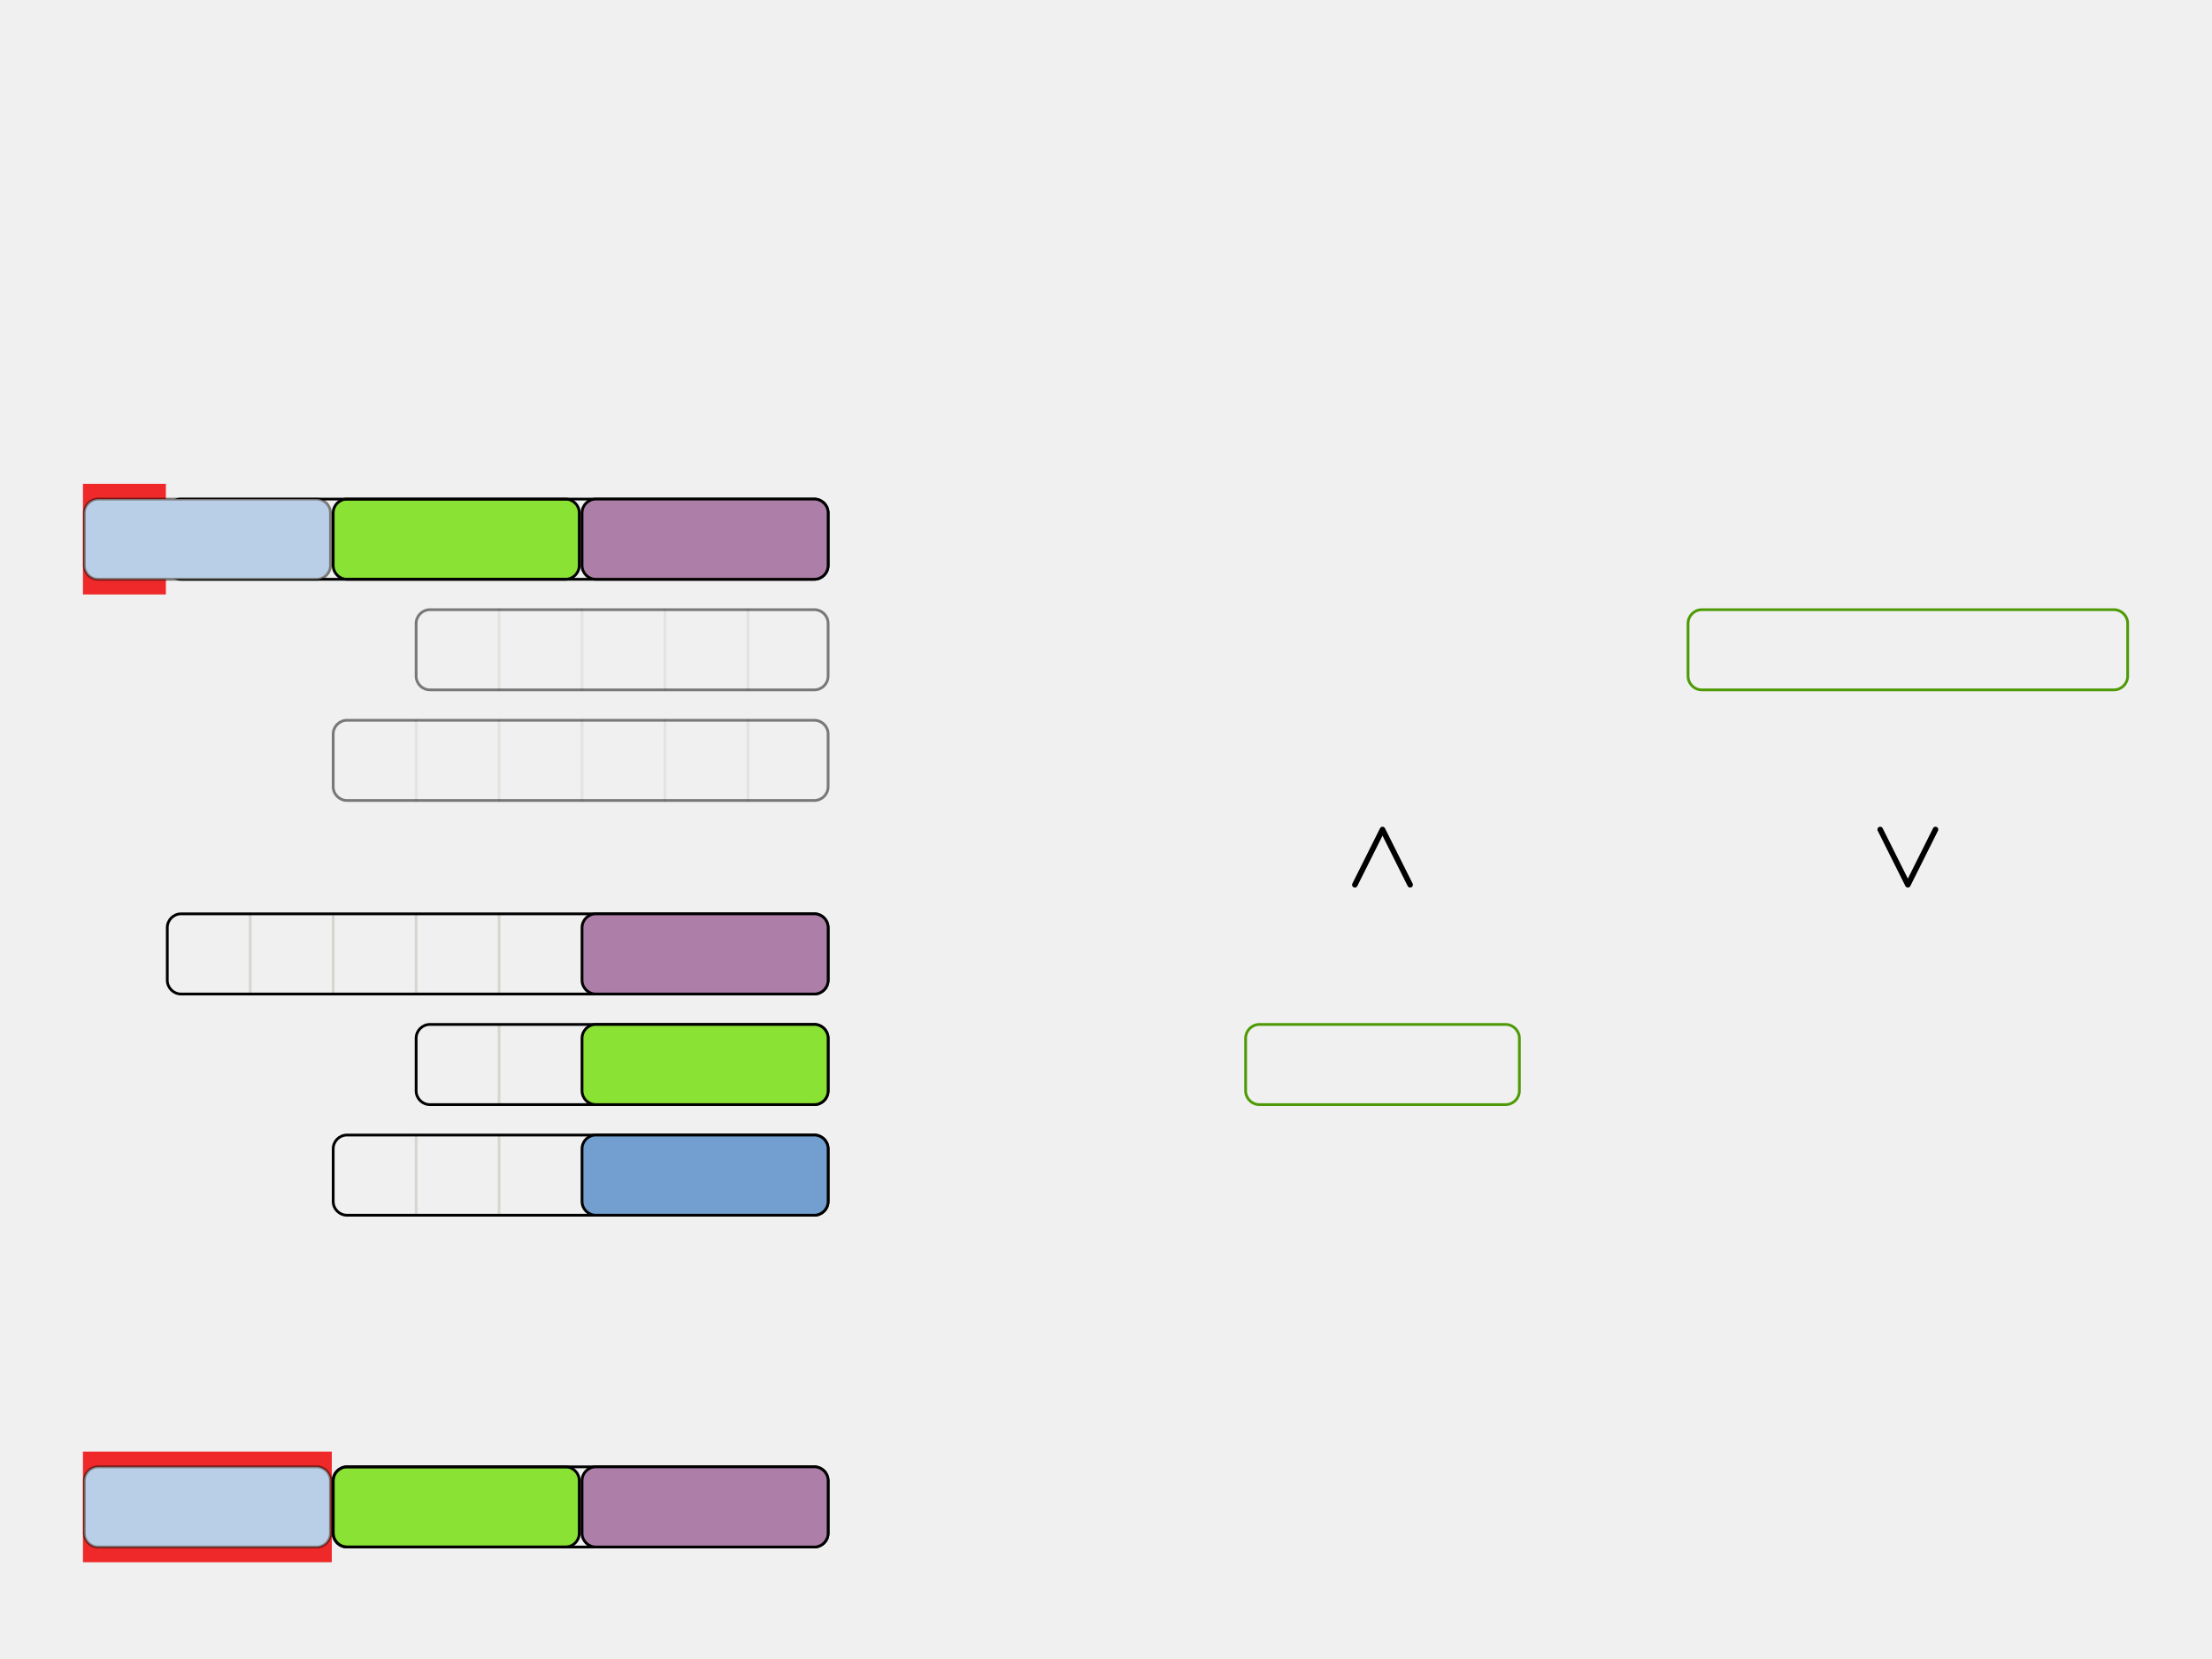
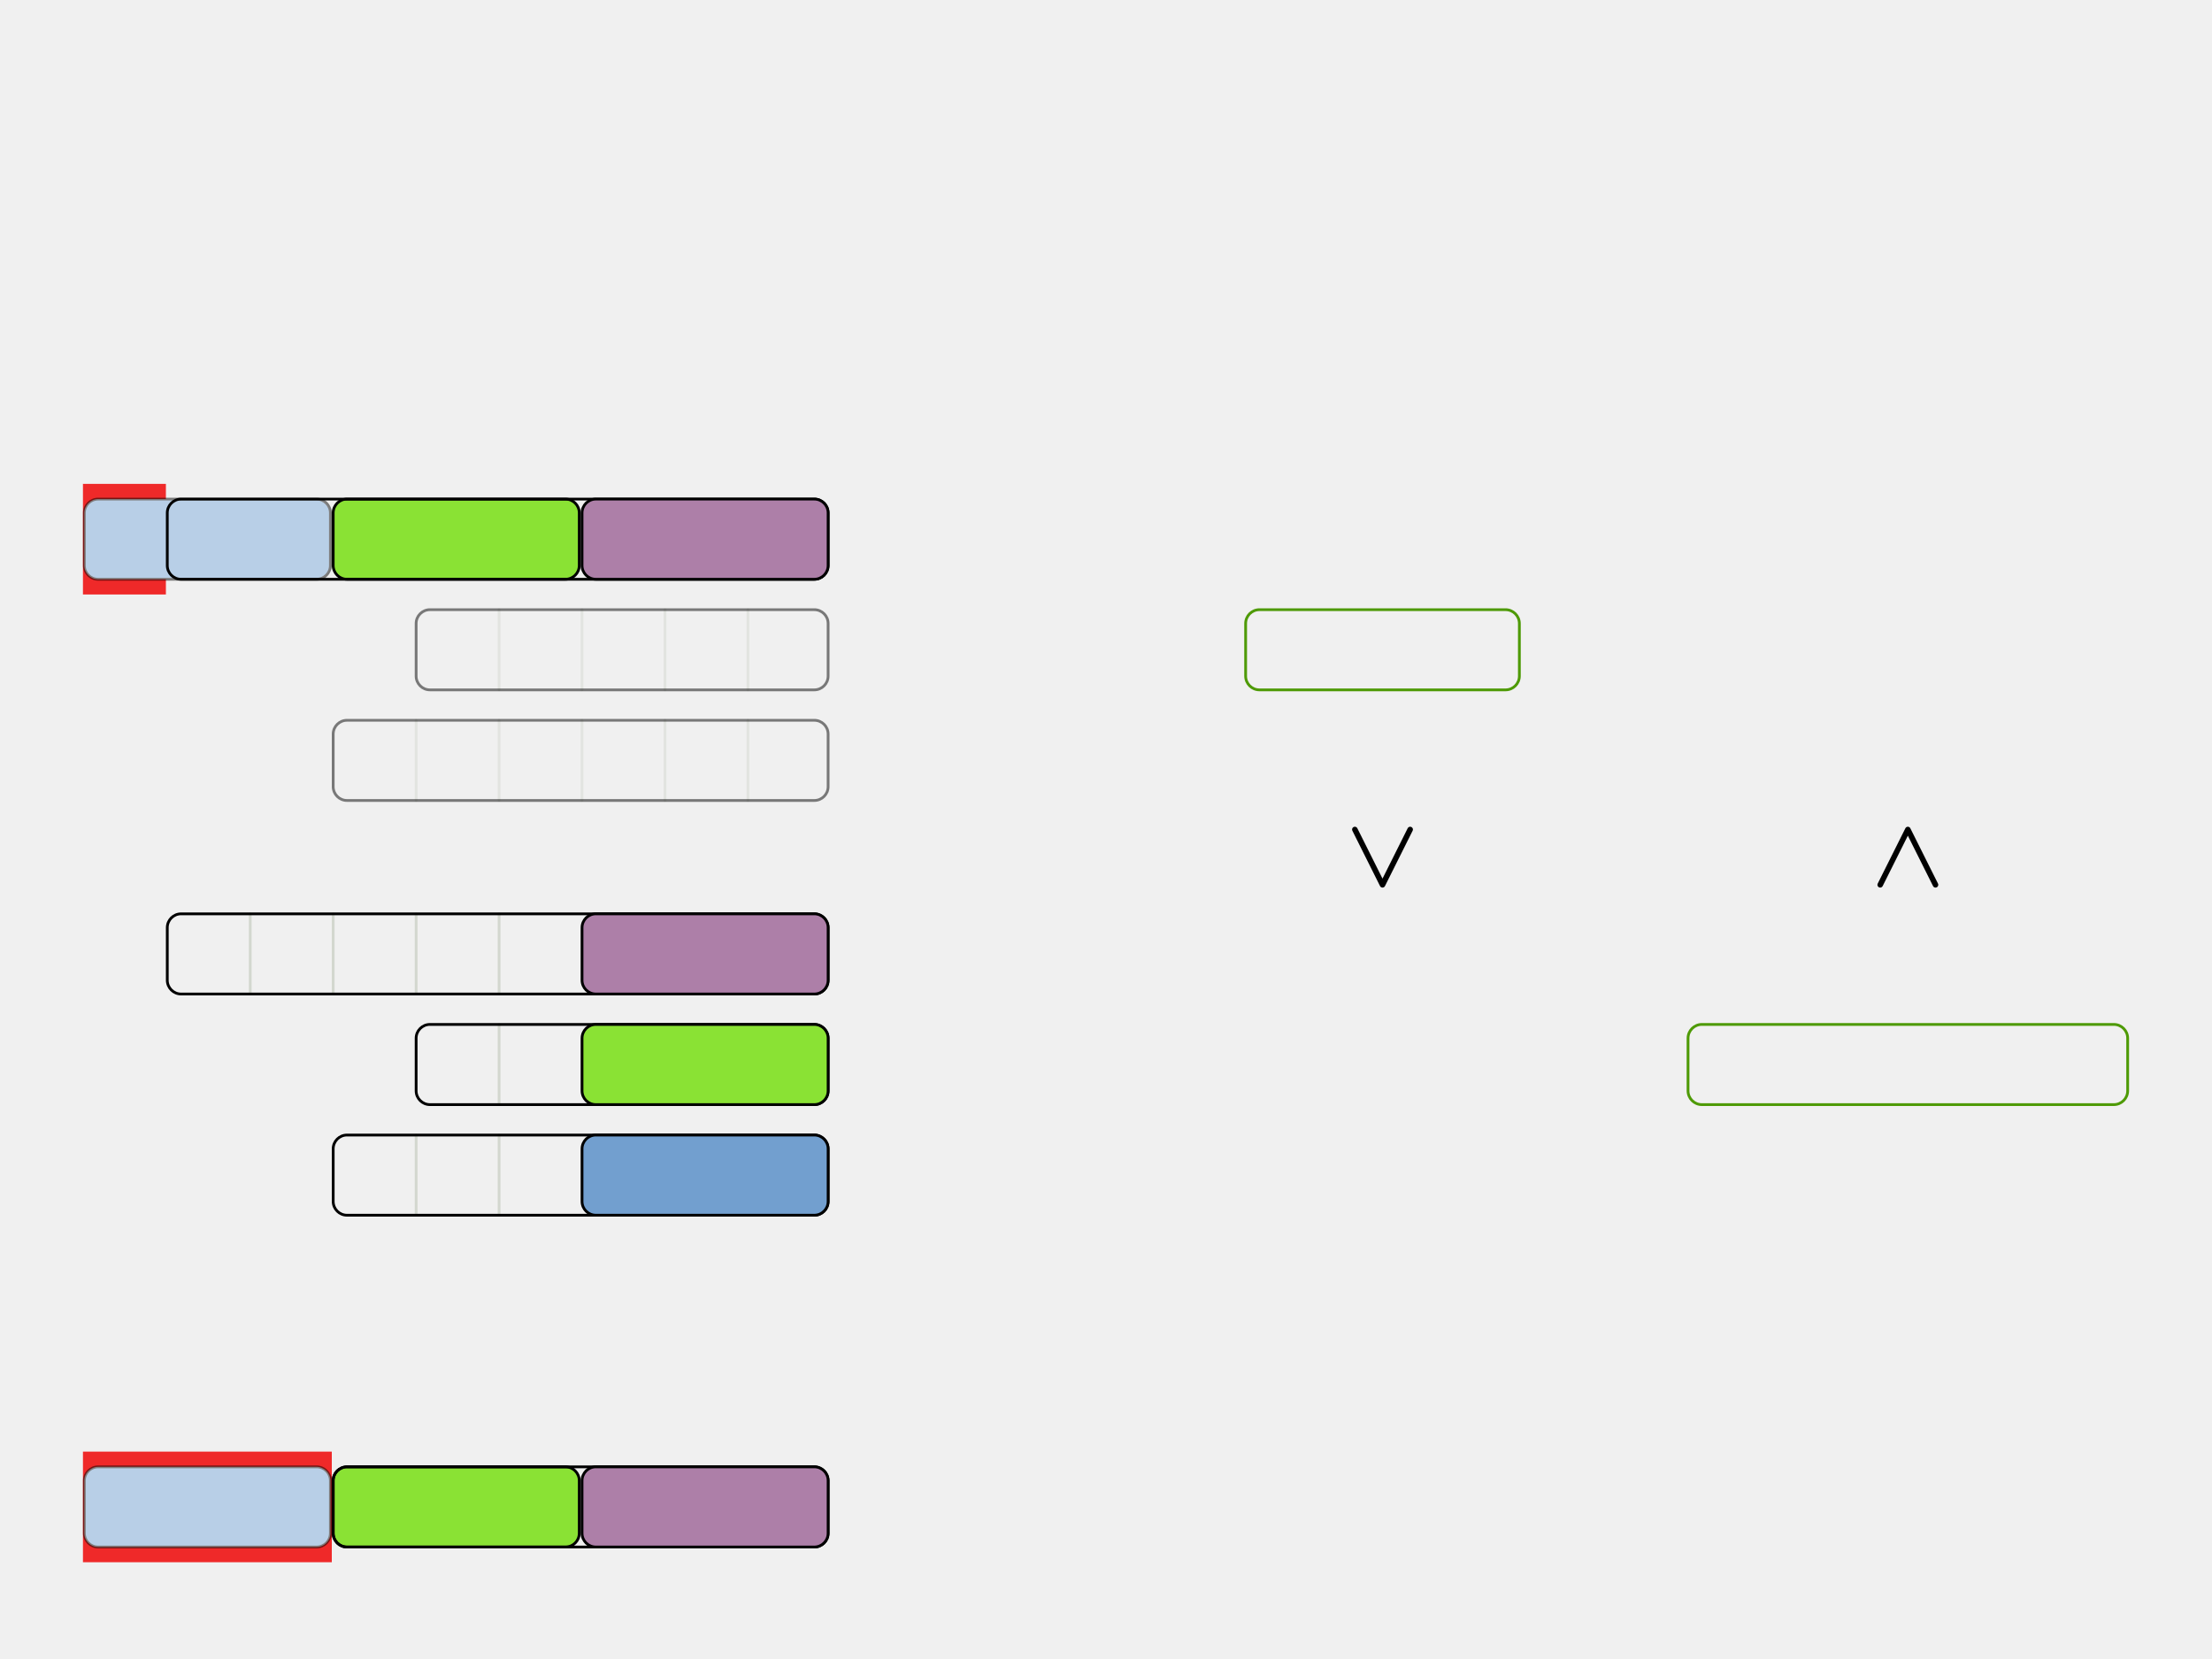
<svg xmlns="http://www.w3.org/2000/svg" width="800" height="600" id="svg2" version="1.1">
  <defs id="defs4">
    </defs>
  <g id="layer1" transform="translate(0,-452.3622)" style="display:inline">
    <rect y="627.362" x="30" height="40" width="30" id="rect3746-4" style="fill:#ef2929;fill-opacity:1;stroke:none" />
    <g id="g3709" transform="translate(0,20)" />
    <flowRoot xml:space="preserve" id="flowRoot4157" style="font-size:40px;font-style:normal;font-weight:normal;line-height:125%;letter-spacing:0px;word-spacing:0px;fill:#000000;fill-opacity:1;stroke:none;font-family:Sans">
      <flowRegion id="flowRegion4159">
        <rect id="rect4161" width="10.955" height="72.472" x="16.011" y="-53.933" />
      </flowRegion>
      <flowPara id="flowPara4163" />
    </flowRoot>
    <flowRoot xml:space="preserve" id="flowRoot4302" style="font-size:36px;font-style:normal;font-variant:normal;font-weight:normal;font-stretch:normal;text-align:center;line-height:125%;writing-mode:lr-tb;text-anchor:middle;fill:#000000;fill-opacity:1;stroke:none;display:inline;font-family:Arial;-inkscape-font-specification:Arial" transform="translate(-20,262.362)">
      <flowRegion id="flowRegion4304">
        <rect id="rect4306" width="760" height="50" x="40" y="210" style="font-size:36px;text-align:center;text-anchor:middle" />
      </flowRegion>
      <flowPara id="flowPara3319">Score folding is broken</flowPara>
    </flowRoot>
    <flowRoot transform="translate(-20,382.3621)" xml:space="preserve" id="flowRoot4302-6" style="font-size:16px;font-style:normal;font-variant:normal;font-weight:normal;font-stretch:normal;text-align:center;line-height:125%;writing-mode:lr-tb;text-anchor:middle;fill:#000000;fill-opacity:1;stroke:none;display:inline;font-family:Arial;-inkscape-font-specification:Arial">
      <flowRegion id="flowRegion4304-7">
        <rect id="rect4306-3" width="760" height="40" x="40" y="140" style="font-size:16px;text-align:center;text-anchor:middle" />
      </flowRegion>
      <flowPara id="flowPara3347">Don't mix score levels</flowPara>
    </flowRoot>
    <g id="g3674-8" transform="translate(40.00015,-60.00001)">
      <rect style="fill:#8ae234;stroke:#000000;stroke-width:1;stroke-linecap:round;stroke-linejoin:round;stroke-miterlimit:4;stroke-dasharray:none" id="rect3202-5" width="89" height="29" x="80.5" y="692.862" rx="5" ry="5" />
      <flowRoot transform="matrix(1.656899,0,0,1.656899,-320.3941,571.7215)" style="font-size:14.485px;font-style:normal;font-variant:normal;font-weight:normal;font-stretch:normal;text-align:center;line-height:125%;writing-mode:lr-tb;text-anchor:middle;fill:#000000;fill-opacity:1;stroke:none;font-family:Arial;-inkscape-font-specification:Arial" id="flowRoot3224-16" xml:space="preserve">
        <flowRegion id="flowRegion3226-6">
          <rect style="font-size:14.485px" y="72.811" x="241.653" height="18.106" width="54.318" id="rect3228-2" />
        </flowRegion>
        <flowPara id="flowPara3230-1">3</flowPara>
      </flowRoot>
    </g>
+     <g id="g3994" transform="translate(-50,-60.00004)" style="fill:#ffffff;fill-opacity:1;stroke:none">
+       <rect style="fill:#ffffff;fill-opacity:1;stroke:none" id="rect3996" width="89" height="29" x="80.5" y="692.862" rx="5" ry="5" />
+       <flowRoot transform="matrix(1.656899,0,0,1.656899,-320.3941,571.7215)" style="font-size:14.485px;font-style:normal;font-variant:normal;font-weight:normal;font-stretch:normal;text-align:center;line-height:125%;writing-mode:lr-tb;text-anchor:middle;fill:#ffffff;fill-opacity:1;stroke:none;font-family:Arial;-inkscape-font-specification:Arial" id="flowRoot3998" xml:space="preserve">
+         <flowRegion id="flowRegion4000">
+           <rect style="font-size:14.485px;fill:#ffffff;fill-opacity:1;stroke:none" y="72.811" x="241.653" height="18.106" width="54.318" id="rect4002" />
+         </flowRegion>
+         <flowPara id="flowPara4004">3</flowPara>
+       </flowRoot>
+     </g>
+     <g style="opacity:0.5" transform="translate(-50,-60.00004)" id="g4006">
+       <rect ry="5" rx="5" y="692.862" x="80.5" height="29" width="89" id="rect4008" style="fill:#729fcf;stroke:#000000;stroke-width:1;stroke-linecap:round;stroke-linejoin:round;stroke-miterlimit:4;stroke-dasharray:none" />
+       <flowRoot xml:space="preserve" id="flowRoot4010" style="font-size:14.485px;font-style:normal;font-variant:normal;font-weight:normal;font-stretch:normal;text-align:center;line-height:125%;writing-mode:lr-tb;text-anchor:middle;fill:#000000;fill-opacity:1;stroke:none;font-family:Arial;-inkscape-font-specification:Arial" transform="matrix(1.656899,0,0,1.656899,-320.3941,571.7215)">
+         <flowRegion id="flowRegion4012">
+           <rect id="rect4014" width="54.318" height="18.106" x="241.653" y="72.811" style="font-size:14.485px" />
+         </flowRegion>
+         <flowPara id="flowPara4016">3</flowPara>
+       </flowRoot>
+     </g>
    <rect style="fill:none;stroke:#000000;stroke-width:1;stroke-linecap:round;stroke-linejoin:round;stroke-miterlimit:4;stroke-dasharray:none" id="rect3324-7" width="239" height="29" x="60.5" y="632.862" rx="5" ry="5" />
    <g id="g3667-8" transform="translate(130.0001,29.99996)">
      <rect ry="5" rx="5" y="602.862" x="80.5" height="29" width="89" id="rect2851-41-4" style="fill:#ad7fa8;stroke:#000000;stroke-width:1;stroke-linecap:round;stroke-linejoin:round;stroke-miterlimit:4;stroke-dasharray:none" />
      <flowRoot xml:space="preserve" id="flowRoot3154-5-3" style="font-size:14.485px;font-style:normal;font-variant:normal;font-weight:normal;font-stretch:normal;text-align:center;line-height:125%;writing-mode:lr-tb;text-anchor:middle;fill:#000000;fill-opacity:1;stroke:none;font-family:Arial;-inkscape-font-specification:Arial" transform="matrix(1.656899,0,0,1.656899,-350.3941,481.7215)">
        <flowRegion id="flowRegion3156-3-7">
          <rect id="rect3158-8-1" width="54.318" height="18.106" x="259.759" y="72.811" style="font-size:14.485px" />
        </flowRegion>
        <flowPara id="flowPara3160-8-3">3</flowPara>
        <flowPara id="flowPara3246-8" />
      </flowRoot>
    </g>
    <flowRoot transform="translate(-29.96908,553.4708)" xml:space="preserve" id="flowRoot4120-3-6" style="font-size:14px;font-style:normal;font-variant:normal;font-weight:normal;font-stretch:normal;text-align:center;line-height:125%;writing-mode:lr-tb;text-anchor:middle;fill:#000000;fill-opacity:1;stroke:none;font-family:Arial;-inkscape-font-specification:Arial">
      <flowRegion id="flowRegion4122-8-3">
        <rect id="rect4124-3-5" width="20" height="30" x="345" y="85.11" style="font-size:14px;text-align:center;text-anchor:middle" />
      </flowRegion>
      <flowPara id="flowPara4126-79-0">X</flowPara>
    </flowRoot>
    <flowRoot style="font-size:14px;font-style:normal;font-variant:normal;font-weight:normal;font-stretch:normal;text-align:start;line-height:125%;writing-mode:lr-tb;text-anchor:start;fill:#ce5c00;fill-opacity:1;stroke:none;font-family:Arial;-inkscape-font-specification:Arial" id="flowRoot3709-0-3" xml:space="preserve" transform="translate(5.000153,553.4708)">
      <flowRegion id="flowRegion3711-4-9">
        <rect style="font-size:14px;text-align:start;text-anchor:start;fill:#ce5c00" y="85.11" x="345" height="23.781" width="80" id="rect3713-1-2" />
      </flowRegion>
      <flowPara id="flowPara3715-1-4">500 000 $</flowPara>
    </flowRoot>
    <path id="path3369" d="m 150.5,712.862 0,29" style="opacity:0.5;color:#000000;fill:none;stroke:#d3d7cf;stroke-width:1px;stroke-linecap:round;stroke-linejoin:round;stroke-miterlimit:4;stroke-opacity:1;stroke-dasharray:none;stroke-dashoffset:0;marker:none;visibility:visible;display:inline;overflow:visible;enable-background:accumulate" />
    <path style="opacity:0.5;color:#000000;fill:none;stroke:#d3d7cf;stroke-width:1px;stroke-linecap:round;stroke-linejoin:round;stroke-miterlimit:4;stroke-opacity:1;stroke-dasharray:none;stroke-dashoffset:0;marker:none;visibility:visible;display:inline;overflow:visible;enable-background:accumulate" d="m 180.5,712.862 0,29" id="path3371" />
    <path id="path3373" d="m 210.5,712.862 0,29" style="opacity:0.5;color:#000000;fill:none;stroke:#d3d7cf;stroke-width:1px;stroke-linecap:round;stroke-linejoin:round;stroke-miterlimit:4;stroke-opacity:1;stroke-dasharray:none;stroke-dashoffset:0;marker:none;visibility:visible;display:inline;overflow:visible;enable-background:accumulate" />
    <path style="opacity:0.5;color:#000000;fill:none;stroke:#d3d7cf;stroke-width:1px;stroke-linecap:round;stroke-linejoin:round;stroke-miterlimit:4;stroke-opacity:1;stroke-dasharray:none;stroke-dashoffset:0;marker:none;visibility:visible;display:inline;overflow:visible;enable-background:accumulate" d="m 240.5,712.862 0,29" id="path3375" />
    <path id="path3377" d="m 270.5,712.862 0,29" style="opacity:0.5;color:#000000;fill:none;stroke:#d3d7cf;stroke-width:1px;stroke-linecap:round;stroke-linejoin:round;stroke-miterlimit:4;stroke-opacity:1;stroke-dasharray:none;stroke-dashoffset:0;marker:none;visibility:visible;display:inline;overflow:visible;enable-background:accumulate" />
    <rect ry="5" rx="5" y="712.862" x="120.5" height="29" width="179" id="rect3379" style="opacity:0.5;fill:none;stroke:#000000;stroke-width:1;stroke-linecap:round;stroke-linejoin:round;stroke-miterlimit:4;stroke-dasharray:none" />
    <flowRoot transform="translate(-29.96908,633.4711)" xml:space="preserve" id="flowRoot3381" style="font-size:14px;font-style:normal;font-variant:normal;font-weight:normal;font-stretch:normal;text-align:center;line-height:125%;writing-mode:lr-tb;text-anchor:middle;opacity:0.5;fill:#000000;fill-opacity:1;stroke:none;font-family:Arial;-inkscape-font-specification:Arial">
      <flowRegion id="flowRegion3383">
        <rect id="rect3385" width="20" height="30" x="345" y="85.11" style="font-size:14px;text-align:center;text-anchor:middle" />
      </flowRegion>
      <flowPara id="flowPara3387">Z</flowPara>
    </flowRoot>
    <flowRoot style="font-size:14px;font-style:normal;font-variant:normal;font-weight:normal;font-stretch:normal;text-align:start;line-height:125%;writing-mode:lr-tb;text-anchor:start;opacity:0.5;fill:#000000;fill-opacity:1;stroke:none;font-family:Arial;-inkscape-font-specification:Arial" id="flowRoot3389" xml:space="preserve" transform="translate(5.000153,633.4711)">
      <flowRegion id="flowRegion3391">
        <rect style="font-size:14px;text-align:start;text-anchor:start" y="85.11" x="345" height="23.781" width="80" id="rect3393" />
      </flowRegion>
      <flowPara id="flowPara3395">800 000 $</flowPara>
    </flowRoot>
-     <g id="g3994" transform="translate(-50,-60.00004)" style="fill:#ffffff;fill-opacity:1;stroke:none">
-       <rect style="fill:#ffffff;fill-opacity:1;stroke:none" id="rect3996" width="89" height="29" x="80.5" y="692.862" rx="5" ry="5" />
-       <flowRoot transform="matrix(1.656899,0,0,1.656899,-320.3941,571.7215)" style="font-size:14.485px;font-style:normal;font-variant:normal;font-weight:normal;font-stretch:normal;text-align:center;line-height:125%;writing-mode:lr-tb;text-anchor:middle;fill:#ffffff;fill-opacity:1;stroke:none;font-family:Arial;-inkscape-font-specification:Arial" id="flowRoot3998" xml:space="preserve">
-         <flowRegion id="flowRegion4000">
-           <rect style="font-size:14.485px;fill:#ffffff;fill-opacity:1;stroke:none" y="72.811" x="241.653" height="18.106" width="54.318" id="rect4002" />
-         </flowRegion>
-         <flowPara id="flowPara4004">3</flowPara>
-       </flowRoot>
-     </g>
-     <g style="opacity:0.5" transform="translate(-50,-60.00004)" id="g4006">
-       <rect ry="5" rx="5" y="692.862" x="80.5" height="29" width="89" id="rect4008" style="fill:#729fcf;stroke:#000000;stroke-width:1;stroke-linecap:round;stroke-linejoin:round;stroke-miterlimit:4;stroke-dasharray:none" />
-       <flowRoot xml:space="preserve" id="flowRoot4010" style="font-size:14.485px;font-style:normal;font-variant:normal;font-weight:normal;font-stretch:normal;text-align:center;line-height:125%;writing-mode:lr-tb;text-anchor:middle;fill:#000000;fill-opacity:1;stroke:none;font-family:Arial;-inkscape-font-specification:Arial" transform="matrix(1.656899,0,0,1.656899,-320.3941,571.7215)">
-         <flowRegion id="flowRegion4012">
-           <rect id="rect4014" width="54.318" height="18.106" x="241.653" y="72.811" style="font-size:14.485px" />
-         </flowRegion>
-         <flowPara id="flowPara4016">3</flowPara>
-       </flowRoot>
-     </g>
    <flowRoot style="font-size:14px;font-style:normal;font-variant:normal;font-weight:normal;font-stretch:normal;text-align:center;line-height:125%;writing-mode:lr-tb;text-anchor:middle;fill:#000000;fill-opacity:1;stroke:none;font-family:Arial;-inkscape-font-specification:Arial" id="flowRoot3472-8" xml:space="preserve" transform="translate(-90.00017,438.5851)">
      <flowRegion id="flowRegion3474-2">
        <rect style="font-size:14px" y="123.777" x="120" height="30" width="270" id="rect3476-6" />
      </flowRegion>
      <flowPara id="flowPara3478-0">CPU</flowPara>
    </flowRoot>
    <path style="color:#000000;fill:none;stroke:#d3d7cf;stroke-width:1px;stroke-linecap:round;stroke-linejoin:round;stroke-miterlimit:4;stroke-opacity:1;stroke-dasharray:none;stroke-dashoffset:0;marker:none;visibility:visible;display:inline;overflow:visible;enable-background:accumulate" d="m 180.5,822.862 0,29" id="path3698" />
    <rect ry="5" rx="5" y="822.862" x="150.5" height="29" width="149" id="rect3700" style="fill:none;stroke:#000000;stroke-width:1;stroke-linecap:round;stroke-linejoin:round;stroke-miterlimit:4;stroke-dasharray:none;display:inline" />
    <path id="path3358" d="m 150.5,782.862 0,29" style="color:#000000;fill:none;stroke:#d3d7cf;stroke-width:1px;stroke-linecap:round;stroke-linejoin:round;stroke-miterlimit:4;stroke-opacity:1;stroke-dasharray:none;stroke-dashoffset:0;marker:none;visibility:visible;display:inline;overflow:visible;enable-background:accumulate" />
    <path style="color:#000000;fill:none;stroke:#d3d7cf;stroke-width:1px;stroke-linecap:round;stroke-linejoin:round;stroke-miterlimit:4;stroke-opacity:1;stroke-dasharray:none;stroke-dashoffset:0;marker:none;visibility:visible;display:inline;overflow:visible;enable-background:accumulate" d="m 180.5,782.862 0,29" id="path3360" />
    <path style="color:#000000;fill:none;stroke:#d3d7cf;stroke-width:1px;stroke-linecap:round;stroke-linejoin:round;stroke-miterlimit:4;stroke-opacity:1;stroke-dasharray:none;stroke-dashoffset:0;marker:none;visibility:visible;display:inline;overflow:visible;enable-background:accumulate" d="m 90.5,782.862 0,29" id="path3362" />
    <path id="path3364" d="m 120.5,782.862 0,29" style="color:#000000;fill:none;stroke:#d3d7cf;stroke-width:1px;stroke-linecap:round;stroke-linejoin:round;stroke-miterlimit:4;stroke-opacity:1;stroke-dasharray:none;stroke-dashoffset:0;marker:none;visibility:visible;display:inline;overflow:visible;enable-background:accumulate" />
    <rect ry="5" rx="5" y="782.862" x="60.5" height="29" width="239" id="rect3702" style="fill:none;stroke:#000000;stroke-width:1;stroke-linecap:round;stroke-linejoin:round;stroke-miterlimit:4;stroke-dasharray:none;display:inline" />
    <g style="display:inline" transform="translate(130.0001,180)" id="g3704">
      <rect style="fill:#ad7fa8;stroke:#000000;stroke-width:1;stroke-linecap:round;stroke-linejoin:round;stroke-miterlimit:4;stroke-dasharray:none" id="rect3706" width="89" height="29" x="80.5" y="602.862" rx="5" ry="5" />
      <flowRoot transform="matrix(1.656899,0,0,1.656899,-350.3941,481.7215)" style="font-size:14.485px;font-style:normal;font-variant:normal;font-weight:normal;font-stretch:normal;text-align:center;line-height:125%;writing-mode:lr-tb;text-anchor:middle;fill:#000000;fill-opacity:1;stroke:none;font-family:Arial;-inkscape-font-specification:Arial" id="flowRoot3708" xml:space="preserve">
        <flowRegion id="flowRegion3710">
          <rect style="font-size:14.485px" y="72.811" x="259.759" height="18.106" width="54.318" id="rect3712" />
        </flowRegion>
        <flowPara id="flowPara3714">3</flowPara>
        <flowPara id="flowPara3716" />
      </flowRoot>
    </g>
    <flowRoot style="font-size:14px;font-style:normal;font-variant:normal;font-weight:normal;font-stretch:normal;text-align:center;line-height:125%;writing-mode:lr-tb;text-anchor:middle;fill:#000000;fill-opacity:1;stroke:none;display:inline;font-family:Arial;-inkscape-font-specification:Arial" id="flowRoot3718" xml:space="preserve" transform="translate(-29.96908,703.4708)">
      <flowRegion id="flowRegion3720">
        <rect style="font-size:14px;text-align:center;text-anchor:middle" y="85.11" x="345" height="30" width="20" id="rect3722" />
      </flowRegion>
      <flowPara id="flowPara3724">X</flowPara>
    </flowRoot>
    <flowRoot transform="translate(-29.96908,743.4711)" xml:space="preserve" id="flowRoot3726" style="font-size:14px;font-style:normal;font-variant:normal;font-weight:normal;font-stretch:normal;text-align:center;line-height:125%;writing-mode:lr-tb;text-anchor:middle;fill:#000000;fill-opacity:1;stroke:none;display:inline;font-family:Arial;-inkscape-font-specification:Arial">
      <flowRegion id="flowRegion3728">
        <rect id="rect3730" width="20" height="30" x="345" y="85.11" style="font-size:14px;text-align:center;text-anchor:middle" />
      </flowRegion>
      <flowPara id="flowPara3732">Y</flowPara>
    </flowRoot>
    <flowRoot transform="translate(5.000153,703.4708)" xml:space="preserve" id="flowRoot3734" style="font-size:14px;font-style:normal;font-variant:normal;font-weight:normal;font-stretch:normal;text-align:start;line-height:125%;writing-mode:lr-tb;text-anchor:start;fill:#ce5c00;fill-opacity:1;stroke:none;display:inline;font-family:Arial;-inkscape-font-specification:Arial">
      <flowRegion id="flowRegion3736">
        <rect id="rect3738" width="80" height="23.781" x="345" y="85.11" style="font-size:14px;text-align:start;text-anchor:start;fill:#ce5c00" />
      </flowRegion>
      <flowPara id="flowPara3740">500 000 $</flowPara>
    </flowRoot>
    <flowRoot style="font-size:14px;font-style:normal;font-variant:normal;font-weight:normal;font-stretch:normal;text-align:start;line-height:125%;writing-mode:lr-tb;text-anchor:start;fill:#ce5c00;fill-opacity:1;stroke:none;display:inline;font-family:Arial;-inkscape-font-specification:Arial" id="flowRoot3742" xml:space="preserve" transform="translate(5.000153,743.4711)">
      <flowRegion id="flowRegion3744">
        <rect style="font-size:14px;text-align:start;text-anchor:start;fill:#ce5c00" y="85.11" x="345" height="23.781" width="80" id="rect3746" />
      </flowRegion>
      <flowPara id="flowPara3748">800 000 $</flowPara>
    </flowRoot>
    <path style="color:#000000;fill:none;stroke:#d3d7cf;stroke-width:1px;stroke-linecap:round;stroke-linejoin:round;stroke-miterlimit:4;stroke-opacity:1;stroke-dasharray:none;stroke-dashoffset:0;marker:none;visibility:visible;display:inline;overflow:visible;enable-background:accumulate" d="m 150.5,862.862 0,29" id="path3750" />
    <path id="path3752" d="m 180.5,862.862 0,29" style="color:#000000;fill:none;stroke:#d3d7cf;stroke-width:1px;stroke-linecap:round;stroke-linejoin:round;stroke-miterlimit:4;stroke-opacity:1;stroke-dasharray:none;stroke-dashoffset:0;marker:none;visibility:visible;display:inline;overflow:visible;enable-background:accumulate" />
    <rect style="fill:none;stroke:#000000;stroke-width:1;stroke-linecap:round;stroke-linejoin:round;stroke-miterlimit:4;stroke-dasharray:none;display:inline" id="rect3760" width="179" height="29" x="120.5" y="862.862" rx="5" ry="5" />
    <flowRoot style="font-size:14px;font-style:normal;font-variant:normal;font-weight:normal;font-stretch:normal;text-align:center;line-height:125%;writing-mode:lr-tb;text-anchor:middle;fill:#000000;fill-opacity:1;stroke:none;display:inline;font-family:Arial;-inkscape-font-specification:Arial" id="flowRoot3762" xml:space="preserve" transform="translate(-29.96908,783.4711)">
      <flowRegion id="flowRegion3764">
        <rect style="font-size:14px;text-align:center;text-anchor:middle" y="85.11" x="345" height="30" width="20" id="rect3766" />
      </flowRegion>
      <flowPara id="flowPara3768">Z</flowPara>
    </flowRoot>
    <flowRoot transform="translate(5.000153,783.4711)" xml:space="preserve" id="flowRoot3770" style="font-size:14px;font-style:normal;font-variant:normal;font-weight:normal;font-stretch:normal;text-align:start;line-height:125%;writing-mode:lr-tb;text-anchor:start;fill:#ce5c00;fill-opacity:1;stroke:none;display:inline;font-family:Arial;-inkscape-font-specification:Arial">
      <flowRegion id="flowRegion3772">
        <rect id="rect3774" width="80" height="23.781" x="345" y="85.11" style="font-size:14px;text-align:start;text-anchor:start;fill:#ce5c00" />
      </flowRegion>
      <flowPara id="flowPara3776">800 000 $</flowPara>
    </flowRoot>
    <g style="display:inline" id="g3778" transform="translate(130.0001,220)">
      <rect ry="5" rx="5" y="602.862" x="80.5" height="29" width="89" id="rect3780" style="fill:#8ae234;stroke:#000000;stroke-width:1;stroke-linecap:round;stroke-linejoin:round;stroke-miterlimit:4;stroke-dasharray:none" />
      <flowRoot xml:space="preserve" id="flowRoot3782" style="font-size:14.485px;font-style:normal;font-variant:normal;font-weight:normal;font-stretch:normal;text-align:center;line-height:125%;writing-mode:lr-tb;text-anchor:middle;fill:#000000;fill-opacity:1;stroke:none;font-family:Arial;-inkscape-font-specification:Arial" transform="matrix(1.656899,0,0,1.656899,-350.3941,481.7215)">
        <flowRegion id="flowRegion3784">
          <rect id="rect3786" width="54.318" height="18.106" x="259.759" y="72.811" style="font-size:14.485px" />
        </flowRegion>
        <flowPara id="flowPara3788">3</flowPara>
        <flowPara id="flowPara3790" />
      </flowRoot>
    </g>
    <path id="path3888" d="m 180.5,672.862 0,29" style="opacity:0.5;color:#000000;fill:none;stroke:#d3d7cf;stroke-width:1px;stroke-linecap:round;stroke-linejoin:round;stroke-miterlimit:4;stroke-opacity:1;stroke-dasharray:none;stroke-dashoffset:0;marker:none;visibility:visible;display:inline;overflow:visible;enable-background:accumulate" />
    <path id="path3944" d="m 210.5,672.862 0,29" style="opacity:0.5;color:#000000;fill:none;stroke:#d3d7cf;stroke-width:1px;stroke-linecap:round;stroke-linejoin:round;stroke-miterlimit:4;stroke-opacity:1;stroke-dasharray:none;stroke-dashoffset:0;marker:none;visibility:visible;display:inline;overflow:visible;enable-background:accumulate" />
    <path style="opacity:0.5;color:#000000;fill:none;stroke:#d3d7cf;stroke-width:1px;stroke-linecap:round;stroke-linejoin:round;stroke-miterlimit:4;stroke-opacity:1;stroke-dasharray:none;stroke-dashoffset:0;marker:none;visibility:visible;display:inline;overflow:visible;enable-background:accumulate" d="m 240.5,672.862 0,29" id="path3946" />
    <path id="path3948" d="m 270.5,672.862 0,29" style="opacity:0.5;color:#000000;fill:none;stroke:#d3d7cf;stroke-width:1px;stroke-linecap:round;stroke-linejoin:round;stroke-miterlimit:4;stroke-opacity:1;stroke-dasharray:none;stroke-dashoffset:0;marker:none;visibility:visible;display:inline;overflow:visible;enable-background:accumulate" />
    <rect style="opacity:0.5;fill:none;stroke:#000000;stroke-width:1;stroke-linecap:round;stroke-linejoin:round;stroke-miterlimit:4;stroke-dasharray:none;display:inline" id="rect3890" width="149" height="29" x="150.5" y="672.862" rx="5" ry="5" />
    <flowRoot style="font-size:14px;font-style:normal;font-variant:normal;font-weight:normal;font-stretch:normal;text-align:center;line-height:125%;writing-mode:lr-tb;text-anchor:middle;opacity:0.5;fill:#000000;fill-opacity:1;stroke:none;display:inline;font-family:Arial;-inkscape-font-specification:Arial" id="flowRoot3916" xml:space="preserve" transform="translate(-29.96908,593.4711)">
      <flowRegion id="flowRegion3918">
        <rect style="font-size:14px;text-align:center;text-anchor:middle" y="85.11" x="345" height="30" width="20" id="rect3920" />
      </flowRegion>
      <flowPara id="flowPara3922">Y</flowPara>
    </flowRoot>
    <flowRoot transform="translate(5.000153,593.4711)" xml:space="preserve" id="flowRoot3932" style="font-size:14px;font-style:normal;font-variant:normal;font-weight:normal;font-stretch:normal;text-align:start;line-height:125%;writing-mode:lr-tb;text-anchor:start;opacity:0.5;fill:#000000;fill-opacity:1;stroke:none;display:inline;font-family:Arial;-inkscape-font-specification:Arial">
      <flowRegion id="flowRegion3934">
        <rect id="rect3936" width="80" height="23.781" x="345" y="85.11" style="font-size:14px;text-align:start;text-anchor:start" />
      </flowRegion>
      <flowPara id="flowPara3938">800 000 $</flowPara>
    </flowRoot>
    <g style="display:inline" transform="translate(130.0001,260)" id="g4066">
      <rect style="fill:#729fcf;stroke:#000000;stroke-width:1;stroke-linecap:round;stroke-linejoin:round;stroke-miterlimit:4;stroke-dasharray:none" id="rect4068" width="89" height="29" x="80.5" y="602.862" rx="5" ry="5" />
      <flowRoot transform="matrix(1.656899,0,0,1.656899,-350.3941,481.7215)" style="font-size:14.485px;font-style:normal;font-variant:normal;font-weight:normal;font-stretch:normal;text-align:center;line-height:125%;writing-mode:lr-tb;text-anchor:middle;fill:#000000;fill-opacity:1;stroke:none;font-family:Arial;-inkscape-font-specification:Arial" id="flowRoot4070" xml:space="preserve">
        <flowRegion id="flowRegion4072">
          <rect style="font-size:14.485px" y="72.811" x="259.759" height="18.106" width="54.318" id="rect4074" />
        </flowRegion>
        <flowPara id="flowPara4076">3</flowPara>
        <flowPara id="flowPara4078" />
      </flowRoot>
    </g>
    <flowRoot transform="translate(-225.0002,533.471)" xml:space="preserve" id="flowRoot3717-4-4-2-3" style="font-size:14px;font-style:normal;font-variant:normal;font-weight:normal;font-stretch:normal;text-align:center;line-height:125%;writing-mode:lr-tb;text-anchor:middle;fill:#a40000;fill-opacity:1;stroke:none;display:inline;font-family:Arial;-inkscape-font-specification:Arial">
      <flowRegion id="flowRegion3719-1-4-7-2">
        <rect id="rect3721-5-9-9-2" width="30" height="25" x="255" y="73.891" style="font-size:14px;text-align:center;text-anchor:middle;fill:#a40000" />
      </flowRegion>
      <flowPara id="flowPara3723-0-9-1-1">1</flowPara>
    </flowRoot>
  </g>
  <g id="layer2" style="display:inline">
    <flowRoot transform="translate(60.00119,76.22291)" xml:space="preserve" id="flowRoot3985-0" style="font-size:16px;font-style:normal;font-variant:normal;font-weight:normal;font-stretch:normal;text-align:center;line-height:125%;writing-mode:lr-tb;text-anchor:middle;fill:#000000;fill-opacity:1;stroke:none;font-family:Arial;-inkscape-font-specification:Arial">
      <flowRegion id="flowRegion3987-6">
        <rect id="rect3989-2" width="120" height="40" x="379.999" y="33.777" style="font-size:16px" />
      </flowRegion>
      <flowPara id="flowPara3991-6">Folded score</flowPara>
    </flowRoot>
    <flowRoot transform="translate(165.0009,137.3278)" xml:space="preserve" id="flowRoot3717-4-4-2-9" style="font-size:14px;font-style:normal;font-variant:normal;font-weight:normal;font-stretch:normal;text-align:center;line-height:125%;writing-mode:lr-tb;text-anchor:middle;fill:#ce5c00;fill-opacity:1;stroke:none;font-family:Arial;-inkscape-font-specification:Arial">
      <flowRegion id="flowRegion3719-1-4-7-7">
        <rect id="rect3721-5-9-9-3" width="140" height="20" x="264.999" y="88.891" style="font-size:14px;text-align:center;text-anchor:middle;fill:#ce5c00" />
      </flowRegion>
      <flowPara id="flowPara3723-0-9-1-8">-1 500 000</flowPara>
    </flowRoot>
    <flowRoot style="font-size:14px;font-style:normal;font-variant:normal;font-weight:normal;font-stretch:normal;text-align:center;line-height:125%;writing-mode:lr-tb;text-anchor:middle;fill:#a40000;fill-opacity:1;stroke:none;font-family:Arial;-inkscape-font-specification:Arial" id="flowRoot4096" xml:space="preserve" transform="translate(60.00119,96.22245)">
      <flowRegion id="flowRegion4098">
        <rect style="font-size:14px;fill:#a40000" y="33.778" x="349.999" height="40" width="180" id="rect4100" />
      </flowRegion>
      <flowPara id="flowPara4125">(hard * 1 000 000) + soft</flowPara>
    </flowRoot>
    <flowRoot style="font-size:14px;font-style:normal;font-variant:normal;font-weight:normal;font-stretch:normal;text-align:center;line-height:125%;writing-mode:lr-tb;text-anchor:middle;fill:#ce5c00;fill-opacity:1;stroke:none;font-family:Arial;-inkscape-font-specification:Arial" id="flowRoot3370" xml:space="preserve" transform="translate(165.0009,287.3278)">
      <flowRegion id="flowRegion3372">
        <rect style="font-size:14px;text-align:center;text-anchor:middle;fill:#ce5c00" y="88.891" x="264.999" height="20" width="140" id="rect3374" />
      </flowRegion>
      <flowPara id="flowPara3376">-2 100 000</flowPara>
    </flowRoot>
  </g>
  <g id="layer3" style="display:inline">
-     <rect ry="5" rx="5" y="370.5" x="450.5" height="29" width="99" id="rect4129" style="fill:none;stroke:#4e9a06;stroke-width:1;stroke-linecap:round;stroke-linejoin:round;stroke-miterlimit:4;stroke-dasharray:none" />
-     <flowRoot style="font-size:14px;font-style:normal;font-variant:normal;font-weight:normal;font-stretch:normal;text-align:center;line-height:125%;writing-mode:lr-tb;text-anchor:middle;fill:#4e9a06;fill-opacity:1;stroke:none;font-family:Arial;-inkscape-font-specification:Arial" id="flowRoot3388" xml:space="preserve" transform="translate(696.9139,412.4421)">
-       <flowRegion id="flowRegion3390">
-         <rect style="font-size:14px;text-align:center;text-anchor:middle;fill:#4e9a06" y="-12.442" x="-276.914" height="20" width="160" id="rect3392" />
-       </flowRegion>
-       <flowPara id="flowPara3394">Highest score</flowPara>
-     </flowRoot>
-     <path id="path3619" d="m 490.001,320 10,-20 10,20" style="color:#000000;fill:none;stroke:#000000;stroke-width:2;stroke-linecap:round;stroke-linejoin:round;stroke-miterlimit:4;stroke-opacity:1;stroke-dasharray:none;stroke-dashoffset:0;marker:none;visibility:visible;display:inline;overflow:visible;enable-background:accumulate" />
+     <rect style="fill:none;stroke:#4e9a06;stroke-width:1;stroke-linecap:round;stroke-linejoin:round;stroke-miterlimit:4;stroke-dasharray:none;display:inline" id="rect4131" width="99" height="29" x="450.5" y="220.5" rx="5" ry="5" />
+     <flowRoot transform="translate(706.9062,268.6609)" xml:space="preserve" id="flowRoot4146" style="font-size:14px;font-style:normal;font-variant:normal;font-weight:normal;font-stretch:normal;text-align:center;line-height:125%;writing-mode:lr-tb;text-anchor:middle;fill:#4e9a06;fill-opacity:1;stroke:none;display:inline;font-family:Arial;-inkscape-font-specification:Arial">
+       <flowRegion id="flowRegion4148">
+         <rect id="rect4150" width="100" height="20" x="-256.906" y="-18.66" style="font-size:14px;text-align:center;text-anchor:middle;fill:#4e9a06" />
+       </flowRegion>
+       <flowPara id="flowPara4152">Highest score</flowPara>
+     </flowRoot>
+     <path style="color:#000000;fill:none;stroke:#000000;stroke-width:2;stroke-linecap:round;stroke-linejoin:round;stroke-miterlimit:4;stroke-opacity:1;stroke-dasharray:none;stroke-dashoffset:0;marker:none;visibility:visible;display:inline;overflow:visible;enable-background:accumulate" d="m 490.001,300 10,20 10,-20" id="path3670" />
  </g>
  <g id="layer4" style="display:inline">
    <flowRoot style="font-size:14px;font-style:normal;font-variant:normal;font-weight:normal;font-stretch:normal;text-align:end;line-height:125%;writing-mode:lr-tb;text-anchor:end;fill:#a40000;fill-opacity:1;stroke:none;font-family:Arial;-inkscape-font-specification:Arial" id="flowRoot3287" xml:space="preserve" transform="translate(261.9999,141.1087)">
      <flowRegion id="flowRegion3289">
        <rect style="font-size:14px;text-align:end;text-anchor:end;fill:#a40000" y="85.11" x="345" height="23.781" width="50" id="rect3291" />
      </flowRegion>
      <flowPara id="flowPara3293">-1 hard</flowPara>
    </flowRoot>
    <flowRoot style="font-size:14px;font-style:normal;font-variant:normal;font-weight:normal;font-stretch:normal;text-align:start;line-height:125%;writing-mode:lr-tb;text-anchor:start;fill:#000000;fill-opacity:1;stroke:none;font-family:Arial;-inkscape-font-specification:Arial" id="flowRoot3295" xml:space="preserve" transform="translate(318.0004,141.1087)">
      <flowRegion id="flowRegion3297">
        <rect style="font-size:14px;text-align:start;text-anchor:start" y="85.11" x="345" height="23.781" width="10" id="rect3299" />
      </flowRegion>
      <flowPara id="flowPara3301">/</flowPara>
    </flowRoot>
    <flowRoot style="font-size:14px;font-style:normal;font-variant:normal;font-weight:normal;font-stretch:normal;text-align:start;line-height:125%;writing-mode:lr-tb;text-anchor:start;fill:#ce5c00;fill-opacity:1;stroke:none;font-family:Arial;-inkscape-font-specification:Arial" id="flowRoot3303" xml:space="preserve" transform="translate(328,141.1087)">
      <flowRegion id="flowRegion3305">
        <rect style="font-size:14px;text-align:start;text-anchor:start;fill:#ce5c00" y="85.11" x="345" height="23.781" width="100" id="rect3307" />
      </flowRegion>
      <flowPara id="flowPara3309">   -500 000 soft</flowPara>
    </flowRoot>
    <flowRoot style="font-size:16px;font-style:normal;font-variant:normal;font-weight:normal;font-stretch:normal;text-align:center;line-height:125%;writing-mode:lr-tb;text-anchor:middle;fill:#000000;fill-opacity:1;stroke:none;font-family:Arial;-inkscape-font-specification:Arial" id="flowRoot3359" xml:space="preserve" transform="translate(250.0007,76.22292)">
      <flowRegion id="flowRegion3361">
        <rect style="font-size:16px" y="33.777" x="379.999" height="40" width="120" id="rect3363" />
      </flowRegion>
      <flowPara id="flowPara3365">Good score</flowPara>
    </flowRoot>
    <flowRoot transform="translate(261.9999,291.1087)" xml:space="preserve" id="flowRoot3646" style="font-size:14px;font-style:normal;font-variant:normal;font-weight:normal;font-stretch:normal;text-align:end;line-height:125%;writing-mode:lr-tb;text-anchor:end;fill:#a40000;fill-opacity:1;stroke:none;font-family:Arial;-inkscape-font-specification:Arial">
      <flowRegion id="flowRegion3648">
        <rect id="rect3650" width="50" height="23.781" x="345" y="85.11" style="font-size:14px;text-align:end;text-anchor:end;fill:#a40000" />
      </flowRegion>
      <flowPara id="flowPara3652">0 hard</flowPara>
    </flowRoot>
    <flowRoot transform="translate(318.0004,291.1087)" xml:space="preserve" id="flowRoot3654" style="font-size:14px;font-style:normal;font-variant:normal;font-weight:normal;font-stretch:normal;text-align:start;line-height:125%;writing-mode:lr-tb;text-anchor:start;fill:#000000;fill-opacity:1;stroke:none;font-family:Arial;-inkscape-font-specification:Arial">
      <flowRegion id="flowRegion3656">
        <rect id="rect3658" width="10" height="23.781" x="345" y="85.11" style="font-size:14px;text-align:start;text-anchor:start" />
      </flowRegion>
      <flowPara id="flowPara3660">/</flowPara>
    </flowRoot>
    <flowRoot transform="translate(328,291.1087)" xml:space="preserve" id="flowRoot3662" style="font-size:14px;font-style:normal;font-variant:normal;font-weight:normal;font-stretch:normal;text-align:start;line-height:125%;writing-mode:lr-tb;text-anchor:start;fill:#ce5c00;fill-opacity:1;stroke:none;font-family:Arial;-inkscape-font-specification:Arial">
      <flowRegion id="flowRegion3664">
        <rect id="rect3666" width="100" height="23.781" x="345" y="85.11" style="font-size:14px;text-align:start;text-anchor:start;fill:#ce5c00" />
      </flowRegion>
      <flowPara id="flowPara3668">-2 100 000 soft</flowPara>
    </flowRoot>
    <flowRoot transform="translate(250.0007,96.22245)" xml:space="preserve" id="flowRoot4104" style="font-size:14px;font-style:normal;font-variant:normal;font-weight:normal;font-stretch:normal;text-align:center;line-height:125%;writing-mode:lr-tb;text-anchor:middle;fill:#000000;fill-opacity:1;stroke:none;font-family:Arial;-inkscape-font-specification:Arial">
      <flowRegion id="flowRegion4106">
        <rect id="rect4108" width="160" height="20" x="359.999" y="33.778" style="font-size:14px" />
      </flowRegion>
      <flowPara id="flowPara4110" style="fill:#4e9a06">hard and soft separated</flowPara>
    </flowRoot>
  </g>
  <g id="layer5" style="display:inline">
-     <rect style="fill:none;stroke:#4e9a06;stroke-width:1;stroke-linecap:round;stroke-linejoin:round;stroke-miterlimit:4;stroke-dasharray:none" id="rect4131" width="159" height="29" x="610.5" y="220.5" rx="5" ry="5" />
-     <flowRoot transform="translate(866.9062,268.6609)" xml:space="preserve" id="flowRoot4146" style="font-size:14px;font-style:normal;font-variant:normal;font-weight:normal;font-stretch:normal;text-align:center;line-height:125%;writing-mode:lr-tb;text-anchor:middle;fill:#4e9a06;fill-opacity:1;stroke:none;font-family:Arial;-inkscape-font-specification:Arial">
-       <flowRegion id="flowRegion4148">
-         <rect id="rect4150" width="160" height="20" x="-256.906" y="-18.66" style="font-size:14px;text-align:center;text-anchor:middle;fill:#4e9a06" />
-       </flowRegion>
-       <flowPara id="flowPara4152">Highest score</flowPara>
-     </flowRoot>
-     <path style="color:#000000;fill:none;stroke:#000000;stroke-width:2;stroke-linecap:round;stroke-linejoin:round;stroke-miterlimit:4;stroke-opacity:1;stroke-dasharray:none;stroke-dashoffset:0;marker:none;visibility:visible;display:inline;overflow:visible;enable-background:accumulate" d="m 680.001,300 10,20 10,-20" id="path3670" />
+     <rect ry="5" rx="5" y="370.5" x="610.5" height="29" width="159" id="rect4129" style="fill:none;stroke:#4e9a06;stroke-width:1;stroke-linecap:round;stroke-linejoin:round;stroke-miterlimit:4;stroke-dasharray:none;display:inline" />
+     <flowRoot style="font-size:14px;font-style:normal;font-variant:normal;font-weight:normal;font-stretch:normal;text-align:center;line-height:125%;writing-mode:lr-tb;text-anchor:middle;fill:#4e9a06;fill-opacity:1;stroke:none;display:inline;font-family:Arial;-inkscape-font-specification:Arial" id="flowRoot3388" xml:space="preserve" transform="translate(856.9137,412.4421)">
+       <flowRegion id="flowRegion3390">
+         <rect style="font-size:14px;text-align:center;text-anchor:middle;fill:#4e9a06" y="-12.442" x="-246.914" height="20" width="160" id="rect3392" />
+       </flowRegion>
+       <flowPara id="flowPara3394">Highest score</flowPara>
+     </flowRoot>
+     <path id="path3619" d="m 680.001,320 10,-20 10,20" style="color:#000000;fill:none;stroke:#000000;stroke-width:2;stroke-linecap:round;stroke-linejoin:round;stroke-miterlimit:4;stroke-opacity:1;stroke-dasharray:none;stroke-dashoffset:0;marker:none;visibility:visible;display:inline;overflow:visible;enable-background:accumulate" />
  </g>
  <g id="layer6" style="display:inline">
    <flowRoot style="font-size:16px;font-style:normal;font-variant:normal;font-weight:normal;font-stretch:normal;text-align:center;line-height:125%;writing-mode:lr-tb;text-anchor:middle;fill:#000000;fill-opacity:1;stroke:none;display:inline;font-family:Arial;-inkscape-font-specification:Arial" id="flowRoot3627" xml:space="preserve" transform="translate(-20.00001,-70.00013)">
      <flowRegion id="flowRegion3629">
        <rect style="font-size:16px;text-align:center;text-anchor:middle" y="560" x="40" height="30" width="750" id="rect3631" />
      </flowRegion>
      <flowPara id="flowPara3663">Score folding also stimulates overflow</flowPara>
    </flowRoot>
    <rect style="fill:#ef2929;fill-opacity:1;stroke:none;display:inline" id="rect3667" width="90" height="40" x="30" y="525" />
    <g style="display:inline" transform="translate(40.00015,-162.3622)" id="g3669">
      <rect ry="5" rx="5" y="692.862" x="80.5" height="29" width="89" id="rect3671" style="fill:#8ae234;stroke:#000000;stroke-width:1;stroke-linecap:round;stroke-linejoin:round;stroke-miterlimit:4;stroke-dasharray:none" />
      <flowRoot xml:space="preserve" id="flowRoot3673" style="font-size:14.485px;font-style:normal;font-variant:normal;font-weight:normal;font-stretch:normal;text-align:center;line-height:125%;writing-mode:lr-tb;text-anchor:middle;fill:#000000;fill-opacity:1;stroke:none;font-family:Arial;-inkscape-font-specification:Arial" transform="matrix(1.656899,0,0,1.656899,-320.3941,571.7215)">
        <flowRegion id="flowRegion3675">
          <rect id="rect3677" width="54.318" height="18.106" x="241.653" y="72.811" style="font-size:14.485px" />
        </flowRegion>
        <flowPara id="flowPara3679">3000</flowPara>
      </flowRoot>
    </g>
    <rect ry="5" rx="5" y="530.5" x="120.5" height="29" width="179" id="rect3681" style="fill:none;stroke:#000000;stroke-width:1;stroke-linecap:round;stroke-linejoin:round;stroke-miterlimit:4;stroke-dasharray:none;display:inline" />
    <g style="display:inline" transform="translate(130.0001,-72.36222)" id="g3683">
      <rect style="fill:#ad7fa8;stroke:#000000;stroke-width:1;stroke-linecap:round;stroke-linejoin:round;stroke-miterlimit:4;stroke-dasharray:none" id="rect3685" width="89" height="29" x="80.5" y="602.862" rx="5" ry="5" />
      <flowRoot transform="matrix(1.656899,0,0,1.656899,-350.3941,481.7215)" style="font-size:14.485px;font-style:normal;font-variant:normal;font-weight:normal;font-stretch:normal;text-align:center;line-height:125%;writing-mode:lr-tb;text-anchor:middle;fill:#000000;fill-opacity:1;stroke:none;font-family:Arial;-inkscape-font-specification:Arial" id="flowRoot3687" xml:space="preserve">
        <flowRegion id="flowRegion3689">
          <rect style="font-size:14.485px" y="72.811" x="259.759" height="18.106" width="54.318" id="rect3691" />
        </flowRegion>
        <flowPara id="flowPara3693">3000</flowPara>
        <flowPara id="flowPara3695" />
      </flowRoot>
    </g>
    <flowRoot style="font-size:14px;font-style:normal;font-variant:normal;font-weight:normal;font-stretch:normal;text-align:center;line-height:125%;writing-mode:lr-tb;text-anchor:middle;fill:#000000;fill-opacity:1;stroke:none;display:inline;font-family:Arial;-inkscape-font-specification:Arial" id="flowRoot3697" xml:space="preserve" transform="translate(-29.96908,451.1087)">
      <flowRegion id="flowRegion3699">
        <rect style="font-size:14px;text-align:center;text-anchor:middle" y="85.11" x="345" height="30" width="20" id="rect3701" />
      </flowRegion>
      <flowPara id="flowPara3703">W</flowPara>
    </flowRoot>
    <flowRoot transform="translate(5.000153,451.1087)" xml:space="preserve" id="flowRoot3705" style="font-size:14px;font-style:normal;font-variant:normal;font-weight:normal;font-stretch:normal;text-align:start;line-height:125%;writing-mode:lr-tb;text-anchor:start;fill:#ce5c00;fill-opacity:1;stroke:none;display:inline;font-family:Arial;-inkscape-font-specification:Arial">
      <flowRegion id="flowRegion3707">
        <rect id="rect3709" width="80" height="23.781" x="345" y="85.11" style="font-size:14px;text-align:start;text-anchor:start;fill:#ce5c00" />
      </flowRegion>
      <flowPara id="flowPara3711">100 000 $</flowPara>
    </flowRoot>
    <g style="fill:#ffffff;fill-opacity:1;stroke:none;display:inline" transform="translate(-50,-162.3622)" id="g3713">
      <rect ry="5" rx="5" y="692.862" x="80.5" height="29" width="89" id="rect3715" style="fill:#ffffff;fill-opacity:1;stroke:none" />
      <flowRoot xml:space="preserve" id="flowRoot3717" style="font-size:14.485px;font-style:normal;font-variant:normal;font-weight:normal;font-stretch:normal;text-align:center;line-height:125%;writing-mode:lr-tb;text-anchor:middle;fill:#ffffff;fill-opacity:1;stroke:none;font-family:Arial;-inkscape-font-specification:Arial" transform="matrix(1.656899,0,0,1.656899,-320.3941,571.7215)">
        <flowRegion id="flowRegion3719">
          <rect id="rect3721" width="54.318" height="18.106" x="241.653" y="72.811" style="font-size:14.485px;fill:#ffffff;fill-opacity:1;stroke:none" />
        </flowRegion>
        <flowPara id="flowPara3723">3</flowPara>
      </flowRoot>
    </g>
    <g id="g3725" transform="translate(-50,-162.3622)" style="opacity:0.5;display:inline">
      <rect style="fill:#729fcf;stroke:#000000;stroke-width:1;stroke-linecap:round;stroke-linejoin:round;stroke-miterlimit:4;stroke-dasharray:none" id="rect3727" width="89" height="29" x="80.5" y="692.862" rx="5" ry="5" />
      <flowRoot transform="matrix(1.656899,0,0,1.656899,-320.3941,571.7215)" style="font-size:14.485px;font-style:normal;font-variant:normal;font-weight:normal;font-stretch:normal;text-align:center;line-height:125%;writing-mode:lr-tb;text-anchor:middle;fill:#000000;fill-opacity:1;stroke:none;font-family:Arial;-inkscape-font-specification:Arial" id="flowRoot3729" xml:space="preserve">
        <flowRegion id="flowRegion3731">
          <rect style="font-size:14.485px" y="72.811" x="241.653" height="18.106" width="54.318" id="rect3733" />
        </flowRegion>
        <flowPara id="flowPara3735">3000</flowPara>
      </flowRoot>
    </g>
    <flowRoot style="font-size:14px;font-style:normal;font-variant:normal;font-weight:normal;font-stretch:normal;text-align:center;line-height:125%;writing-mode:lr-tb;text-anchor:middle;fill:#a40000;fill-opacity:1;stroke:none;display:inline;font-family:Arial;-inkscape-font-specification:Arial" id="flowRoot3737" xml:space="preserve" transform="translate(-225.0002,431.1088)">
      <flowRegion id="flowRegion3739">
        <rect style="font-size:14px;text-align:center;text-anchor:middle;fill:#a40000" y="73.891" x="255" height="25" width="90" id="rect3741" />
      </flowRegion>
      <flowPara id="flowPara3743">3000</flowPara>
    </flowRoot>
  </g>
  <g id="layer7" style="display:inline">
    <flowRoot style="font-size:14px;font-style:normal;font-variant:normal;font-weight:normal;font-stretch:normal;text-align:center;line-height:125%;writing-mode:lr-tb;text-anchor:middle;fill:#ce5c00;fill-opacity:1;stroke:none;display:inline;font-family:Arial;-inkscape-font-specification:Arial" id="flowRoot3745" xml:space="preserve" transform="translate(165.0009,447.3278)">
      <flowRegion id="flowRegion3747">
        <rect style="font-size:14px;text-align:center;text-anchor:middle;fill:#ce5c00" y="88.891" x="264.999" height="20" width="140" id="rect3749" />
      </flowRegion>
      <flowPara id="flowPara3751">1 294 867 296</flowPara>
    </flowRoot>
    <flowRoot transform="translate(261.9999,447.3312)" xml:space="preserve" id="flowRoot3753" style="font-size:14px;font-style:normal;font-variant:normal;font-weight:normal;font-stretch:normal;text-align:end;line-height:125%;writing-mode:lr-tb;text-anchor:end;fill:#a40000;fill-opacity:1;stroke:none;display:inline;font-family:Arial;-inkscape-font-specification:Arial">
      <flowRegion id="flowRegion3755">
        <rect id="rect3757" width="87" height="20" x="308" y="88.891" style="font-size:14px;text-align:end;text-anchor:end;fill:#a40000" />
      </flowRegion>
      <flowPara id="flowPara3759">-3 000 hard</flowPara>
    </flowRoot>
    <flowRoot transform="translate(318.0004,451.1087)" xml:space="preserve" id="flowRoot3761" style="font-size:14px;font-style:normal;font-variant:normal;font-weight:normal;font-stretch:normal;text-align:start;line-height:125%;writing-mode:lr-tb;text-anchor:start;fill:#000000;fill-opacity:1;stroke:none;display:inline;font-family:Arial;-inkscape-font-specification:Arial">
      <flowRegion id="flowRegion3763">
        <rect id="rect3765" width="10" height="23.781" x="345" y="85.11" style="font-size:14px;text-align:start;text-anchor:start" />
      </flowRegion>
      <flowPara id="flowPara3767">/</flowPara>
    </flowRoot>
    <flowRoot transform="translate(328,451.1087)" xml:space="preserve" id="flowRoot3769" style="font-size:14px;font-style:normal;font-variant:normal;font-weight:normal;font-stretch:normal;text-align:start;line-height:125%;writing-mode:lr-tb;text-anchor:start;fill:#ce5c00;fill-opacity:1;stroke:none;display:inline;font-family:Arial;-inkscape-font-specification:Arial">
      <flowRegion id="flowRegion3771">
        <rect id="rect3773" width="100" height="23.781" x="345" y="85.11" style="font-size:14px;text-align:start;text-anchor:start;fill:#ce5c00" />
      </flowRegion>
      <flowPara id="flowPara3775">   -100 000 soft</flowPara>
    </flowRoot>
  </g>
</svg>
